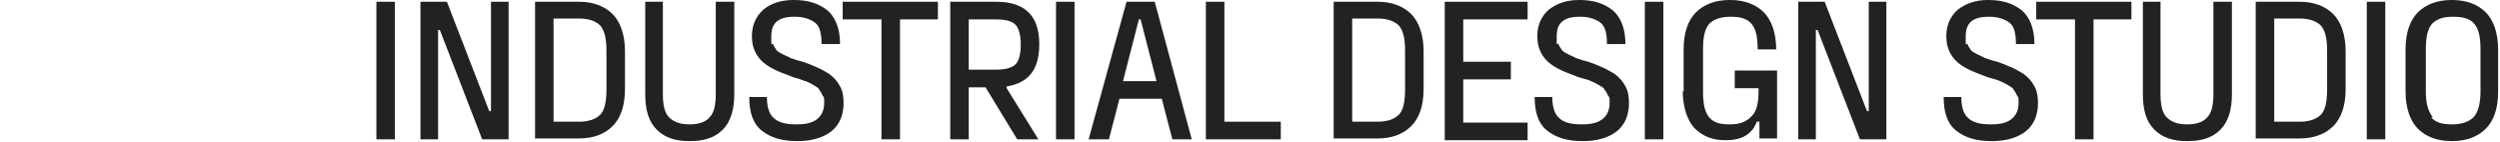
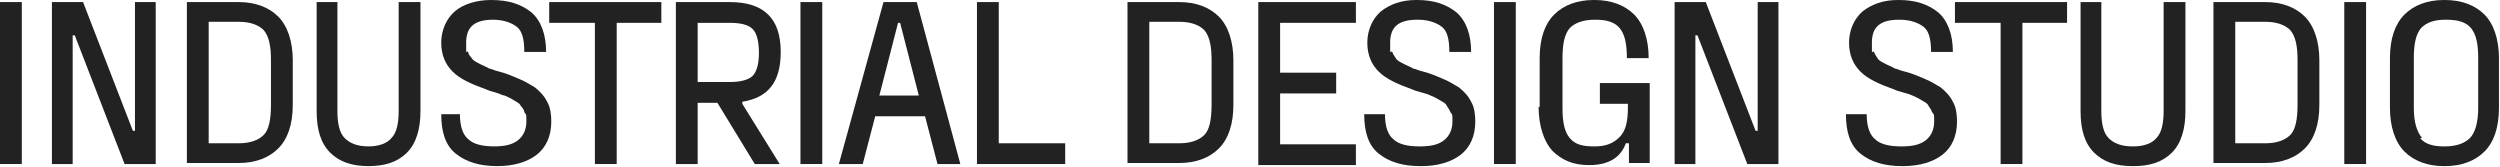
- <svg xmlns="http://www.w3.org/2000/svg" id="Layer_1" data-name="Layer 1" version="1.1" viewBox="0 0 283.5 16">
+ <svg xmlns="http://www.w3.org/2000/svg" id="Layer_1" version="1.1" viewBox="0 0 240.8 16">
  <defs>
    <style>
-       .cls-1 {
+       .st0 {
        fill: #222;
-         stroke-width: 0px;
      }
    </style>
  </defs>
-   <path class="cls-1" d="M42.7,15.8V.2h2.1v15.6h-2.1Z" />
-   <path class="cls-1" d="M50.7.2l4.8,12.4h.2V.2h2v15.6h-3l-4.8-12.4h-.2v12.4h-2V.2h3Z" />
-   <path class="cls-1" d="M60.7.2h5c1.6,0,2.9.5,3.8,1.4s1.4,2.4,1.4,4.2v4.3c0,1.9-.5,3.3-1.4,4.2-.9.9-2.2,1.4-3.8,1.4h-5V.2ZM62.8,13.8h2.9c1.1,0,1.9-.3,2.4-.8.5-.5.7-1.5.7-2.9v-4.3c0-1.4-.2-2.3-.7-2.9-.5-.5-1.3-.8-2.4-.8h-2.9v11.7Z" />
-   <path class="cls-1" d="M73.1.2h2.1v10.5c0,1.2.2,2.1.7,2.6.5.5,1.2.8,2.3.8h.1c1,0,1.8-.3,2.2-.8.5-.5.7-1.4.7-2.6V.2h2.1v10.5c0,1.7-.4,3.1-1.3,4-.9.9-2.1,1.3-3.7,1.3h-.1c-1.6,0-2.8-.4-3.7-1.3-.9-.9-1.3-2.2-1.3-4V.2Z" />
-   <path class="cls-1" d="M87,11c0,1.2.3,2,.8,2.4.5.5,1.4.7,2.5.7h.1c1.1,0,1.8-.2,2.3-.6s.8-1,.8-1.8,0-.6-.2-.9c-.1-.3-.3-.5-.4-.7-.1-.2-.4-.3-.7-.5-.3-.2-.6-.3-.8-.4-.2,0-.5-.2-.9-.3-.4-.1-.7-.2-.9-.3-1.4-.5-2.5-1-3.2-1.7-.7-.7-1.1-1.6-1.1-2.8,0-1.3.5-2.3,1.3-3s2-1.1,3.4-1.1h.1c1.6,0,2.8.4,3.8,1.2.9.8,1.4,2.1,1.4,3.8h-2.1c0-1.2-.2-2-.7-2.4s-1.3-.7-2.3-.7h-.1c-1.8,0-2.6.7-2.6,2.2s0,.7.2.9c.1.3.3.5.4.7.2.2.4.3.8.5.4.2.7.3.8.4.2,0,.5.2,1,.3.8.2,1.4.5,1.9.7.5.2,1,.5,1.5.8.5.4.9.8,1.2,1.4.3.5.4,1.2.4,1.9,0,1.4-.5,2.5-1.4,3.2-.9.7-2.2,1.1-3.8,1.1h-.1c-1.7,0-3-.4-4-1.2-1-.8-1.4-2.1-1.4-3.8h2.1Z" />
-   <path class="cls-1" d="M95.6.2h10.8v2h-4.3v13.6h-2.1V2.2h-4.4V.2Z" />
-   <path class="cls-1" d="M107.8,15.8V.2h5.2c3.3,0,4.9,1.6,4.9,4.8h0c0,2.9-1.2,4.4-3.7,4.8v.2l3.6,5.8h-2.4l-3.6-5.9h-1.9v5.9h-2.1ZM109.9,7.9h3.1c1,0,1.8-.2,2.2-.6.4-.4.6-1.2.6-2.2h0c0-1.1-.2-1.9-.6-2.3-.4-.4-1.1-.6-2.2-.6h-3.1v5.7Z" />
-   <path class="cls-1" d="M119.8,15.8V.2h2.1v15.6h-2.1Z" />
-   <path class="cls-1" d="M123.5,15.8L127.8.2h3.2l4.2,15.6h-2.2l-1.2-4.6h-4.8l-1.2,4.6h-2.3ZM131.2,9.2l-1.8-7h-.2l-1.8,7h3.8Z" />
-   <path class="cls-1" d="M138.8,13.8h6.5v2h-8.5V.2h2.1v13.6Z" />
-   <path class="cls-1" d="M151.3.2h5c1.6,0,2.9.5,3.8,1.4s1.4,2.4,1.4,4.2v4.3c0,1.9-.5,3.3-1.4,4.2-.9.9-2.2,1.4-3.8,1.4h-5V.2ZM153.4,13.8h2.9c1.1,0,1.9-.3,2.4-.8.5-.5.7-1.5.7-2.9v-4.3c0-1.4-.2-2.3-.7-2.9-.5-.5-1.3-.8-2.4-.8h-2.9v11.7Z" />
-   <path class="cls-1" d="M163.9.2h9.4v2h-7.3v4.8h5.4v2h-5.4v4.9h7.3v2h-9.4V.2Z" />
-   <path class="cls-1" d="M176.1,11c0,1.2.3,2,.8,2.4.5.5,1.4.7,2.5.7h.1c1.1,0,1.8-.2,2.3-.6s.8-1,.8-1.8,0-.6-.2-.9c-.1-.3-.3-.5-.4-.7-.1-.2-.4-.3-.7-.5-.3-.2-.6-.3-.8-.4s-.5-.2-.9-.3-.7-.2-.9-.3c-1.4-.5-2.5-1-3.2-1.7-.7-.7-1.1-1.6-1.1-2.8,0-1.3.5-2.3,1.3-3,.9-.7,2-1.1,3.4-1.1h.1c1.6,0,2.8.4,3.8,1.2.9.8,1.4,2.1,1.4,3.8h-2.1c0-1.2-.2-2-.7-2.4s-1.3-.7-2.3-.7h-.1c-1.8,0-2.6.7-2.6,2.2s0,.7.2.9c.1.3.3.5.4.7.2.2.4.3.8.5s.7.3.8.4c.2,0,.5.2,1,.3.8.2,1.4.5,1.9.7.5.2,1,.5,1.5.8.5.4.9.8,1.2,1.4.3.5.4,1.2.4,1.9,0,1.4-.5,2.5-1.4,3.2-.9.7-2.2,1.1-3.8,1.1h-.1c-1.7,0-3-.4-4-1.2s-1.4-2.1-1.4-3.8h2.1Z" />
-   <path class="cls-1" d="M186.6,15.8V.2h2.1v15.6h-2.1Z" />
-   <path class="cls-1" d="M191,10.4v-4.8c0-1.9.5-3.3,1.4-4.2.9-.9,2.2-1.4,3.8-1.4h.1c1.6,0,2.9.5,3.8,1.4.9.9,1.4,2.4,1.4,4.2h-2.1c0-1.4-.2-2.3-.7-2.9-.5-.6-1.3-.8-2.3-.8h-.1c-1.1,0-1.9.3-2.4.8-.5.6-.7,1.5-.7,2.9v4.8c0,1.4.2,2.3.7,2.9.5.6,1.2.8,2.3.8h.1c1.1,0,1.8-.3,2.4-.9s.8-1.5.8-2.9v-.3h-2.7v-2h4.8v7.7h-2v-1.9h-.3c-.5,1.4-1.7,2.1-3.5,2.1h-.1c-1.5,0-2.6-.5-3.5-1.4-.8-.9-1.3-2.4-1.3-4.2Z" />
-   <path class="cls-1" d="M207,.2l4.8,12.4h.2V.2h2v15.6h-3l-4.8-12.4h-.2v12.4h-2V.2h3Z" />
-   <path class="cls-1" d="M222.5,11c0,1.2.3,2,.8,2.4.5.5,1.4.7,2.5.7h.1c1.1,0,1.8-.2,2.3-.6s.8-1,.8-1.8,0-.6-.2-.9c-.1-.3-.3-.5-.4-.7-.1-.2-.4-.3-.7-.5-.3-.2-.6-.3-.8-.4s-.5-.2-.9-.3-.7-.2-.9-.3c-1.4-.5-2.5-1-3.2-1.7-.7-.7-1.1-1.6-1.1-2.8,0-1.3.5-2.3,1.3-3,.9-.7,2-1.1,3.4-1.1h.1c1.6,0,2.8.4,3.8,1.2.9.8,1.4,2.1,1.4,3.8h-2.1c0-1.2-.2-2-.7-2.4s-1.3-.7-2.3-.7h-.1c-1.8,0-2.6.7-2.6,2.2s0,.7.2.9c.1.3.3.5.4.7.2.2.4.3.8.5s.7.3.8.4c.2,0,.5.2,1,.3.8.2,1.4.5,1.9.7.5.2,1,.5,1.5.8.5.4.9.8,1.2,1.4.3.5.4,1.2.4,1.9,0,1.4-.5,2.5-1.4,3.2-.9.7-2.2,1.1-3.8,1.1h-.1c-1.7,0-3-.4-4-1.2s-1.4-2.1-1.4-3.8h2.1Z" />
-   <path class="cls-1" d="M231,.2h10.8v2h-4.3v13.6h-2.1V2.2h-4.4V.2Z" />
-   <path class="cls-1" d="M243,.2h2.1v10.5c0,1.2.2,2.1.7,2.6.5.5,1.2.8,2.3.8h.1c1,0,1.8-.3,2.2-.8.5-.5.7-1.4.7-2.6V.2h2.1v10.5c0,1.7-.4,3.1-1.3,4-.9.9-2.1,1.3-3.7,1.3h-.1c-1.6,0-2.8-.4-3.7-1.3-.9-.9-1.3-2.2-1.3-4V.2Z" />
-   <path class="cls-1" d="M255.9.2h5c1.6,0,2.9.5,3.8,1.4s1.4,2.4,1.4,4.2v4.3c0,1.9-.5,3.3-1.4,4.2-.9.9-2.2,1.4-3.8,1.4h-5V.2ZM258,13.8h2.9c1.1,0,1.9-.3,2.4-.8.5-.5.7-1.5.7-2.9v-4.3c0-1.4-.2-2.3-.7-2.9-.5-.5-1.3-.8-2.4-.8h-2.9v11.7Z" />
-   <path class="cls-1" d="M268.5,15.8V.2h2.1v15.6h-2.1Z" />
-   <path class="cls-1" d="M272.9,5.6c0-1.9.5-3.3,1.4-4.2s2.2-1.4,3.8-1.4h.1c1.6,0,2.9.5,3.8,1.4.9.9,1.4,2.4,1.4,4.2v4.8c0,1.9-.5,3.3-1.4,4.2-.9.9-2.2,1.4-3.8,1.4h-.1c-1.6,0-2.9-.5-3.8-1.4-.9-.9-1.4-2.4-1.4-4.2v-4.8ZM275.8,13.3c.5.6,1.3.8,2.3.8h.1c1.1,0,1.9-.3,2.4-.8s.8-1.5.8-2.9v-4.8c0-1.4-.2-2.3-.7-2.9-.5-.6-1.3-.8-2.4-.8h-.1c-1.1,0-1.8.3-2.3.8-.5.6-.7,1.5-.7,2.9v4.8c0,1.4.3,2.3.8,2.9Z" />
+   <path class="st0" d="M0,15.8V.2h2.1v15.6H0Z" />
+   <path class="st0" d="M8,.2l4.8,12.4h.2V.2h2v15.6h-3L7.2,3.4h-.2v12.4h-2V.2h3Z" />
+   <path class="st0" d="M18,.2h5c1.6,0,2.9.5,3.8,1.4.9.9,1.4,2.4,1.4,4.2v4.3c0,1.9-.5,3.3-1.4,4.2s-2.2,1.4-3.8,1.4h-5s0-15.5,0-15.5ZM20.1,13.8h2.9c1.1,0,1.9-.3,2.4-.8s.7-1.5.7-2.9v-4.3c0-1.4-.2-2.3-.7-2.9-.5-.5-1.3-.8-2.4-.8h-2.9s0,11.7,0,11.7Z" />
+   <path class="st0" d="M30.4.2h2.1v10.5c0,1.2.2,2.1.7,2.6s1.2.8,2.3.8h0c1,0,1.8-.3,2.2-.8.5-.5.7-1.4.7-2.6V.2h2.1v10.5c0,1.7-.4,3.1-1.3,4-.9.9-2.1,1.3-3.7,1.3h0c-1.6,0-2.8-.4-3.7-1.3-.9-.9-1.3-2.2-1.3-4V.2h0Z" />
+   <path class="st0" d="M44.3,11c0,1.2.3,2,.8,2.4.5.5,1.4.7,2.5.7h0c1.1,0,1.8-.2,2.3-.6s.8-1,.8-1.8,0-.6-.2-.9c0-.3-.3-.5-.4-.7s-.4-.3-.7-.5c-.3-.2-.6-.3-.8-.4-.2,0-.5-.2-.9-.3s-.7-.2-.9-.3c-1.4-.5-2.5-1-3.2-1.7s-1.1-1.6-1.1-2.8.5-2.3,1.3-3S45.9,0,47.3,0h0C49,0,50.2.4,51.2,1.2c.9.8,1.4,2.1,1.4,3.8h-2.1c0-1.2-.2-2-.7-2.4s-1.3-.7-2.3-.7h0c-1.8,0-2.6.7-2.6,2.2s0,.7.2.9c0,.3.3.5.4.7.2.2.4.3.8.5s.7.3.8.4c.2,0,.5.2,1,.3.8.2,1.4.5,1.9.7s1,.5,1.5.8c.5.4.9.8,1.2,1.4.3.5.4,1.2.4,1.9,0,1.4-.5,2.5-1.4,3.2s-2.2,1.1-3.8,1.1h0c-1.7,0-3-.4-4-1.2s-1.4-2.1-1.4-3.8h2.1-.1Z" />
+   <path class="st0" d="M52.9.2h10.8v2h-4.3v13.6h-2.1V2.2h-4.4V.2Z" />
+   <path class="st0" d="M65.1,15.8V.2h5.2c3.3,0,4.9,1.6,4.9,4.8h0c0,2.9-1.2,4.4-3.7,4.8v.2l3.6,5.8h-2.4l-3.6-5.9h-1.9v5.9s-2.1,0-2.1,0ZM67.2,7.9h3.1c1,0,1.8-.2,2.2-.6.4-.4.6-1.2.6-2.2h0c0-1.1-.2-1.9-.6-2.3-.4-.4-1.1-.6-2.2-.6h-3.1v5.7Z" />
+   <path class="st0" d="M77.1,15.8V.2h2.1v15.6h-2.1Z" />
+   <path class="st0" d="M80.8,15.8L85.1.2h3.2l4.2,15.6h-2.2l-1.2-4.6h-4.8l-1.2,4.6s-2.3,0-2.3,0ZM88.5,9.2l-1.8-7h-.2l-1.8,7h3.8Z" />
+   <path class="st0" d="M96.1,13.8h6.5v2h-8.5V.2h2.1v13.6h-.1Z" />
+   <path class="st0" d="M108.6.2h5c1.6,0,2.9.5,3.8,1.4.9.9,1.4,2.4,1.4,4.2v4.3c0,1.9-.5,3.3-1.4,4.2s-2.2,1.4-3.8,1.4h-5V.2ZM110.7,13.8h2.9c1.1,0,1.9-.3,2.4-.8s.7-1.5.7-2.9v-4.3c0-1.4-.2-2.3-.7-2.9-.5-.5-1.3-.8-2.4-.8h-2.9v11.7Z" />
+   <path class="st0" d="M121.2.2h9.4v2h-7.3v4.8h5.4v2h-5.4v4.9h7.3v2h-9.4V.2Z" />
+   <path class="st0" d="M133.4,11c0,1.2.3,2,.8,2.4.5.5,1.4.7,2.5.7h.1c1.1,0,1.8-.2,2.3-.6s.8-1,.8-1.8,0-.6-.2-.9c-.1-.3-.3-.5-.4-.7-.1-.2-.4-.3-.7-.5s-.6-.3-.8-.4-.5-.2-.9-.3-.7-.2-.9-.3c-1.4-.5-2.5-1-3.2-1.7s-1.1-1.6-1.1-2.8.5-2.3,1.3-3C133.9.4,135,0,136.4,0h.1C138.1,0,139.3.4,140.3,1.2c.9.8,1.4,2.1,1.4,3.8h-2.1c0-1.2-.2-2-.7-2.4s-1.3-.7-2.3-.7h-.1c-1.8,0-2.6.7-2.6,2.2s0,.7.2.9c.1.3.3.5.4.7.2.2.4.3.8.5s.7.3.8.4c.2,0,.5.2,1,.3.8.2,1.4.5,1.9.7s1,.5,1.5.8c.5.4.9.8,1.2,1.4.3.5.4,1.2.4,1.9,0,1.4-.5,2.5-1.4,3.2s-2.2,1.1-3.8,1.1h-.1c-1.7,0-3-.4-4-1.2s-1.4-2.1-1.4-3.8h2.1-.1Z" />
+   <path class="st0" d="M143.9,15.8V.2h2.1v15.6h-2.1Z" />
+   <path class="st0" d="M148.3,10.4v-4.8c0-1.9.5-3.3,1.4-4.2C150.6.5,151.9,0,153.5,0h.1C155.2,0,156.5.5,157.4,1.4c.9.9,1.4,2.4,1.4,4.2h-2.1c0-1.4-.2-2.3-.7-2.9-.5-.6-1.3-.8-2.3-.8h-.1c-1.1,0-1.9.3-2.4.8-.5.6-.7,1.5-.7,2.9v4.8c0,1.4.2,2.3.7,2.9.5.6,1.2.8,2.3.8h.1c1.1,0,1.8-.3,2.4-.9s.8-1.5.8-2.9v-.3h-2.7v-2h4.8v7.7h-2v-1.9h-.3c-.5,1.4-1.7,2.1-3.5,2.1h-.1c-1.5,0-2.6-.5-3.5-1.4-.8-.9-1.3-2.4-1.3-4.2h.1Z" />
+   <path class="st0" d="M164.3.2l4.8,12.4h.2V.2h2v15.6h-3l-4.8-12.4h-.2v12.4h-2V.2h3Z" />
+   <path class="st0" d="M179.8,11c0,1.2.3,2,.8,2.4.5.5,1.4.7,2.5.7h.1c1.1,0,1.8-.2,2.3-.6s.8-1,.8-1.8,0-.6-.2-.9c-.1-.3-.3-.5-.4-.7-.1-.2-.4-.3-.7-.5s-.6-.3-.8-.4-.5-.2-.9-.3-.7-.2-.9-.3c-1.4-.5-2.5-1-3.2-1.7s-1.1-1.6-1.1-2.8.5-2.3,1.3-3C180.3.4,181.4,0,182.8,0h.1C184.5,0,185.7.4,186.7,1.2c.9.8,1.4,2.1,1.4,3.8h-2.1c0-1.2-.2-2-.7-2.4s-1.3-.7-2.3-.7h-.1c-1.8,0-2.6.7-2.6,2.2s0,.7.2.9c.1.3.3.5.4.7.2.2.4.3.8.5s.7.3.8.4c.2,0,.5.2,1,.3.8.2,1.4.5,1.9.7s1,.5,1.5.8c.5.4.9.8,1.2,1.4.3.5.4,1.2.4,1.9,0,1.4-.5,2.5-1.4,3.2s-2.2,1.1-3.8,1.1h-.1c-1.7,0-3-.4-4-1.2s-1.4-2.1-1.4-3.8h2.1-.1Z" />
+   <path class="st0" d="M188.3.2h10.8v2h-4.3v13.6h-2.1V2.2h-4.4V.2Z" />
+   <path class="st0" d="M200.3.2h2.1v10.5c0,1.2.2,2.1.7,2.6s1.2.8,2.3.8h.1c1,0,1.8-.3,2.2-.8.5-.5.7-1.4.7-2.6V.2h2.1v10.5c0,1.7-.4,3.1-1.3,4-.9.9-2.1,1.3-3.7,1.3h-.1c-1.6,0-2.8-.4-3.7-1.3-.9-.9-1.3-2.2-1.3-4V.2h-.1Z" />
+   <path class="st0" d="M213.2.2h5c1.6,0,2.9.5,3.8,1.4.9.9,1.4,2.4,1.4,4.2v4.3c0,1.9-.5,3.3-1.4,4.2s-2.2,1.4-3.8,1.4h-5V.2ZM215.3,13.8h2.9c1.1,0,1.9-.3,2.4-.8s.7-1.5.7-2.9v-4.3c0-1.4-.2-2.3-.7-2.9-.5-.5-1.3-.8-2.4-.8h-2.9v11.7Z" />
+   <path class="st0" d="M225.8,15.8V.2h2.1v15.6h-2.1Z" />
+   <path class="st0" d="M230.2,5.6c0-1.9.5-3.3,1.4-4.2S233.8,0,235.4,0h.1C237.1,0,238.4.5,239.3,1.4c.9.9,1.4,2.4,1.4,4.2v4.8c0,1.9-.5,3.3-1.4,4.2s-2.2,1.4-3.8,1.4h-.1c-1.6,0-2.9-.5-3.8-1.4s-1.4-2.4-1.4-4.2c0,0,0-4.8,0-4.8ZM233.1,13.3c.5.6,1.3.8,2.3.8h.1c1.1,0,1.9-.3,2.4-.8s.8-1.5.8-2.9v-4.8c0-1.4-.2-2.3-.7-2.9-.5-.6-1.3-.8-2.4-.8h-.1c-1.1,0-1.8.3-2.3.8-.5.6-.7,1.5-.7,2.9v4.8c0,1.4.3,2.3.8,2.9h-.2Z" />
</svg>
